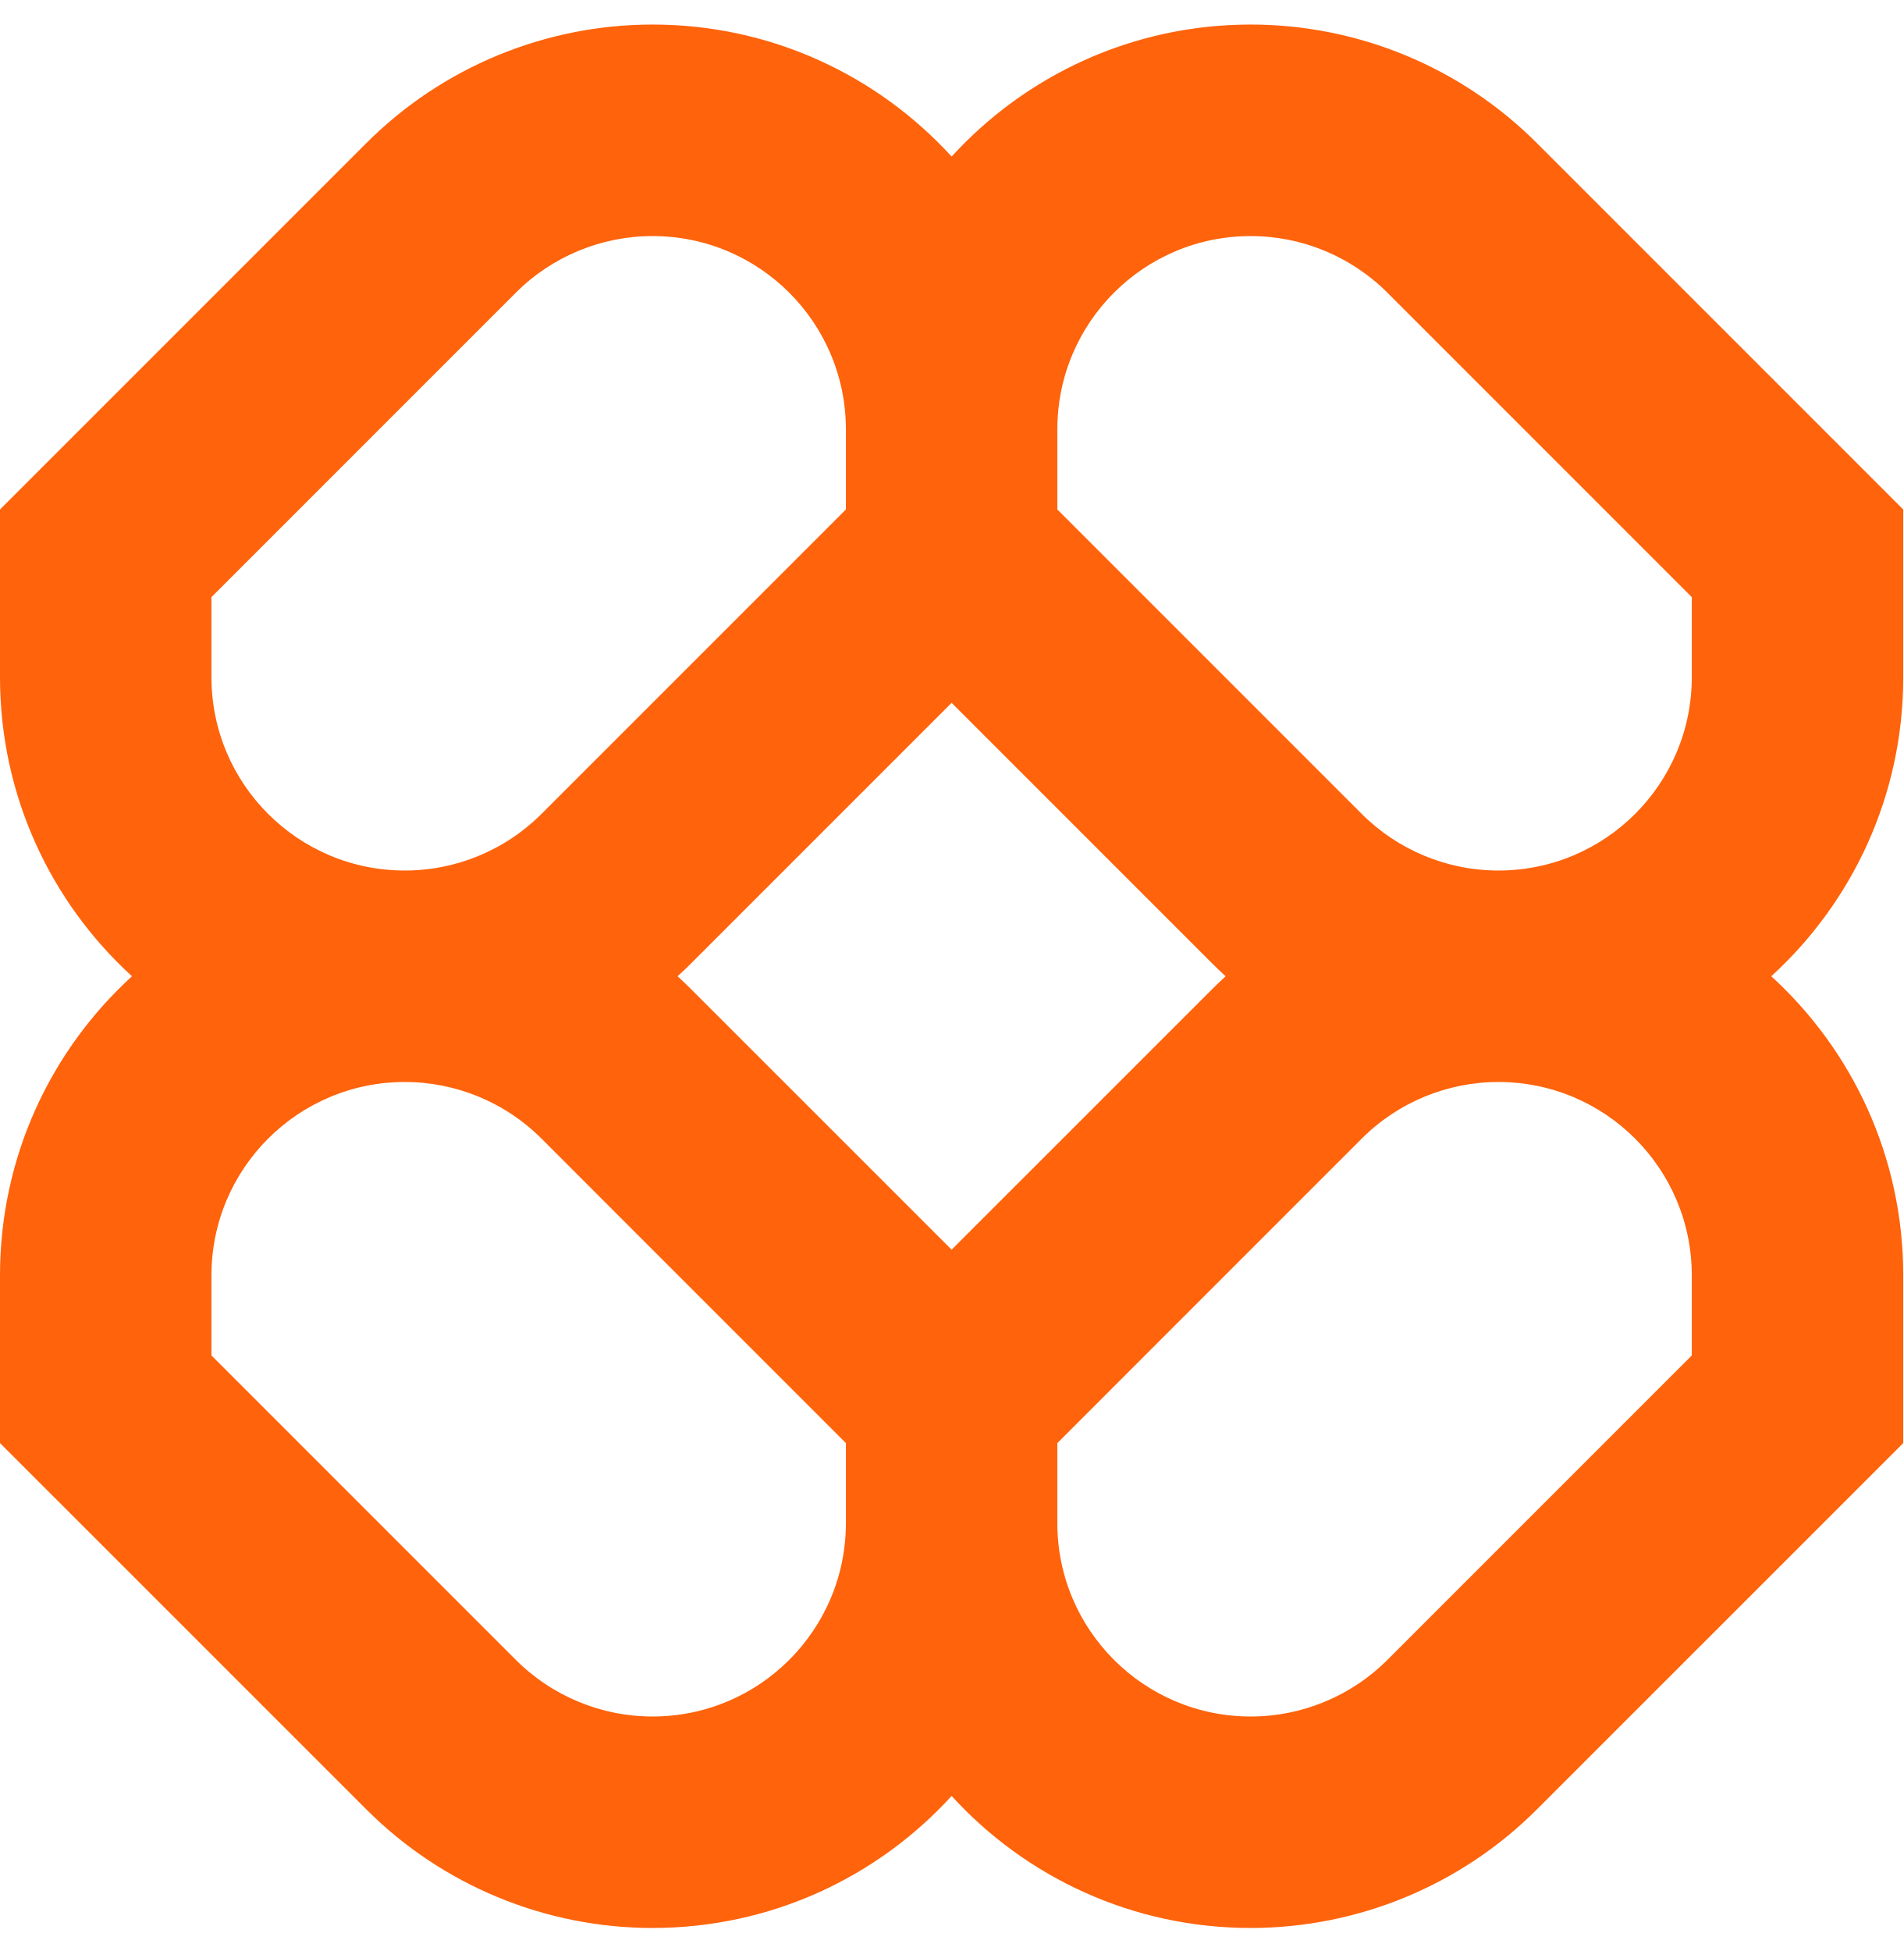
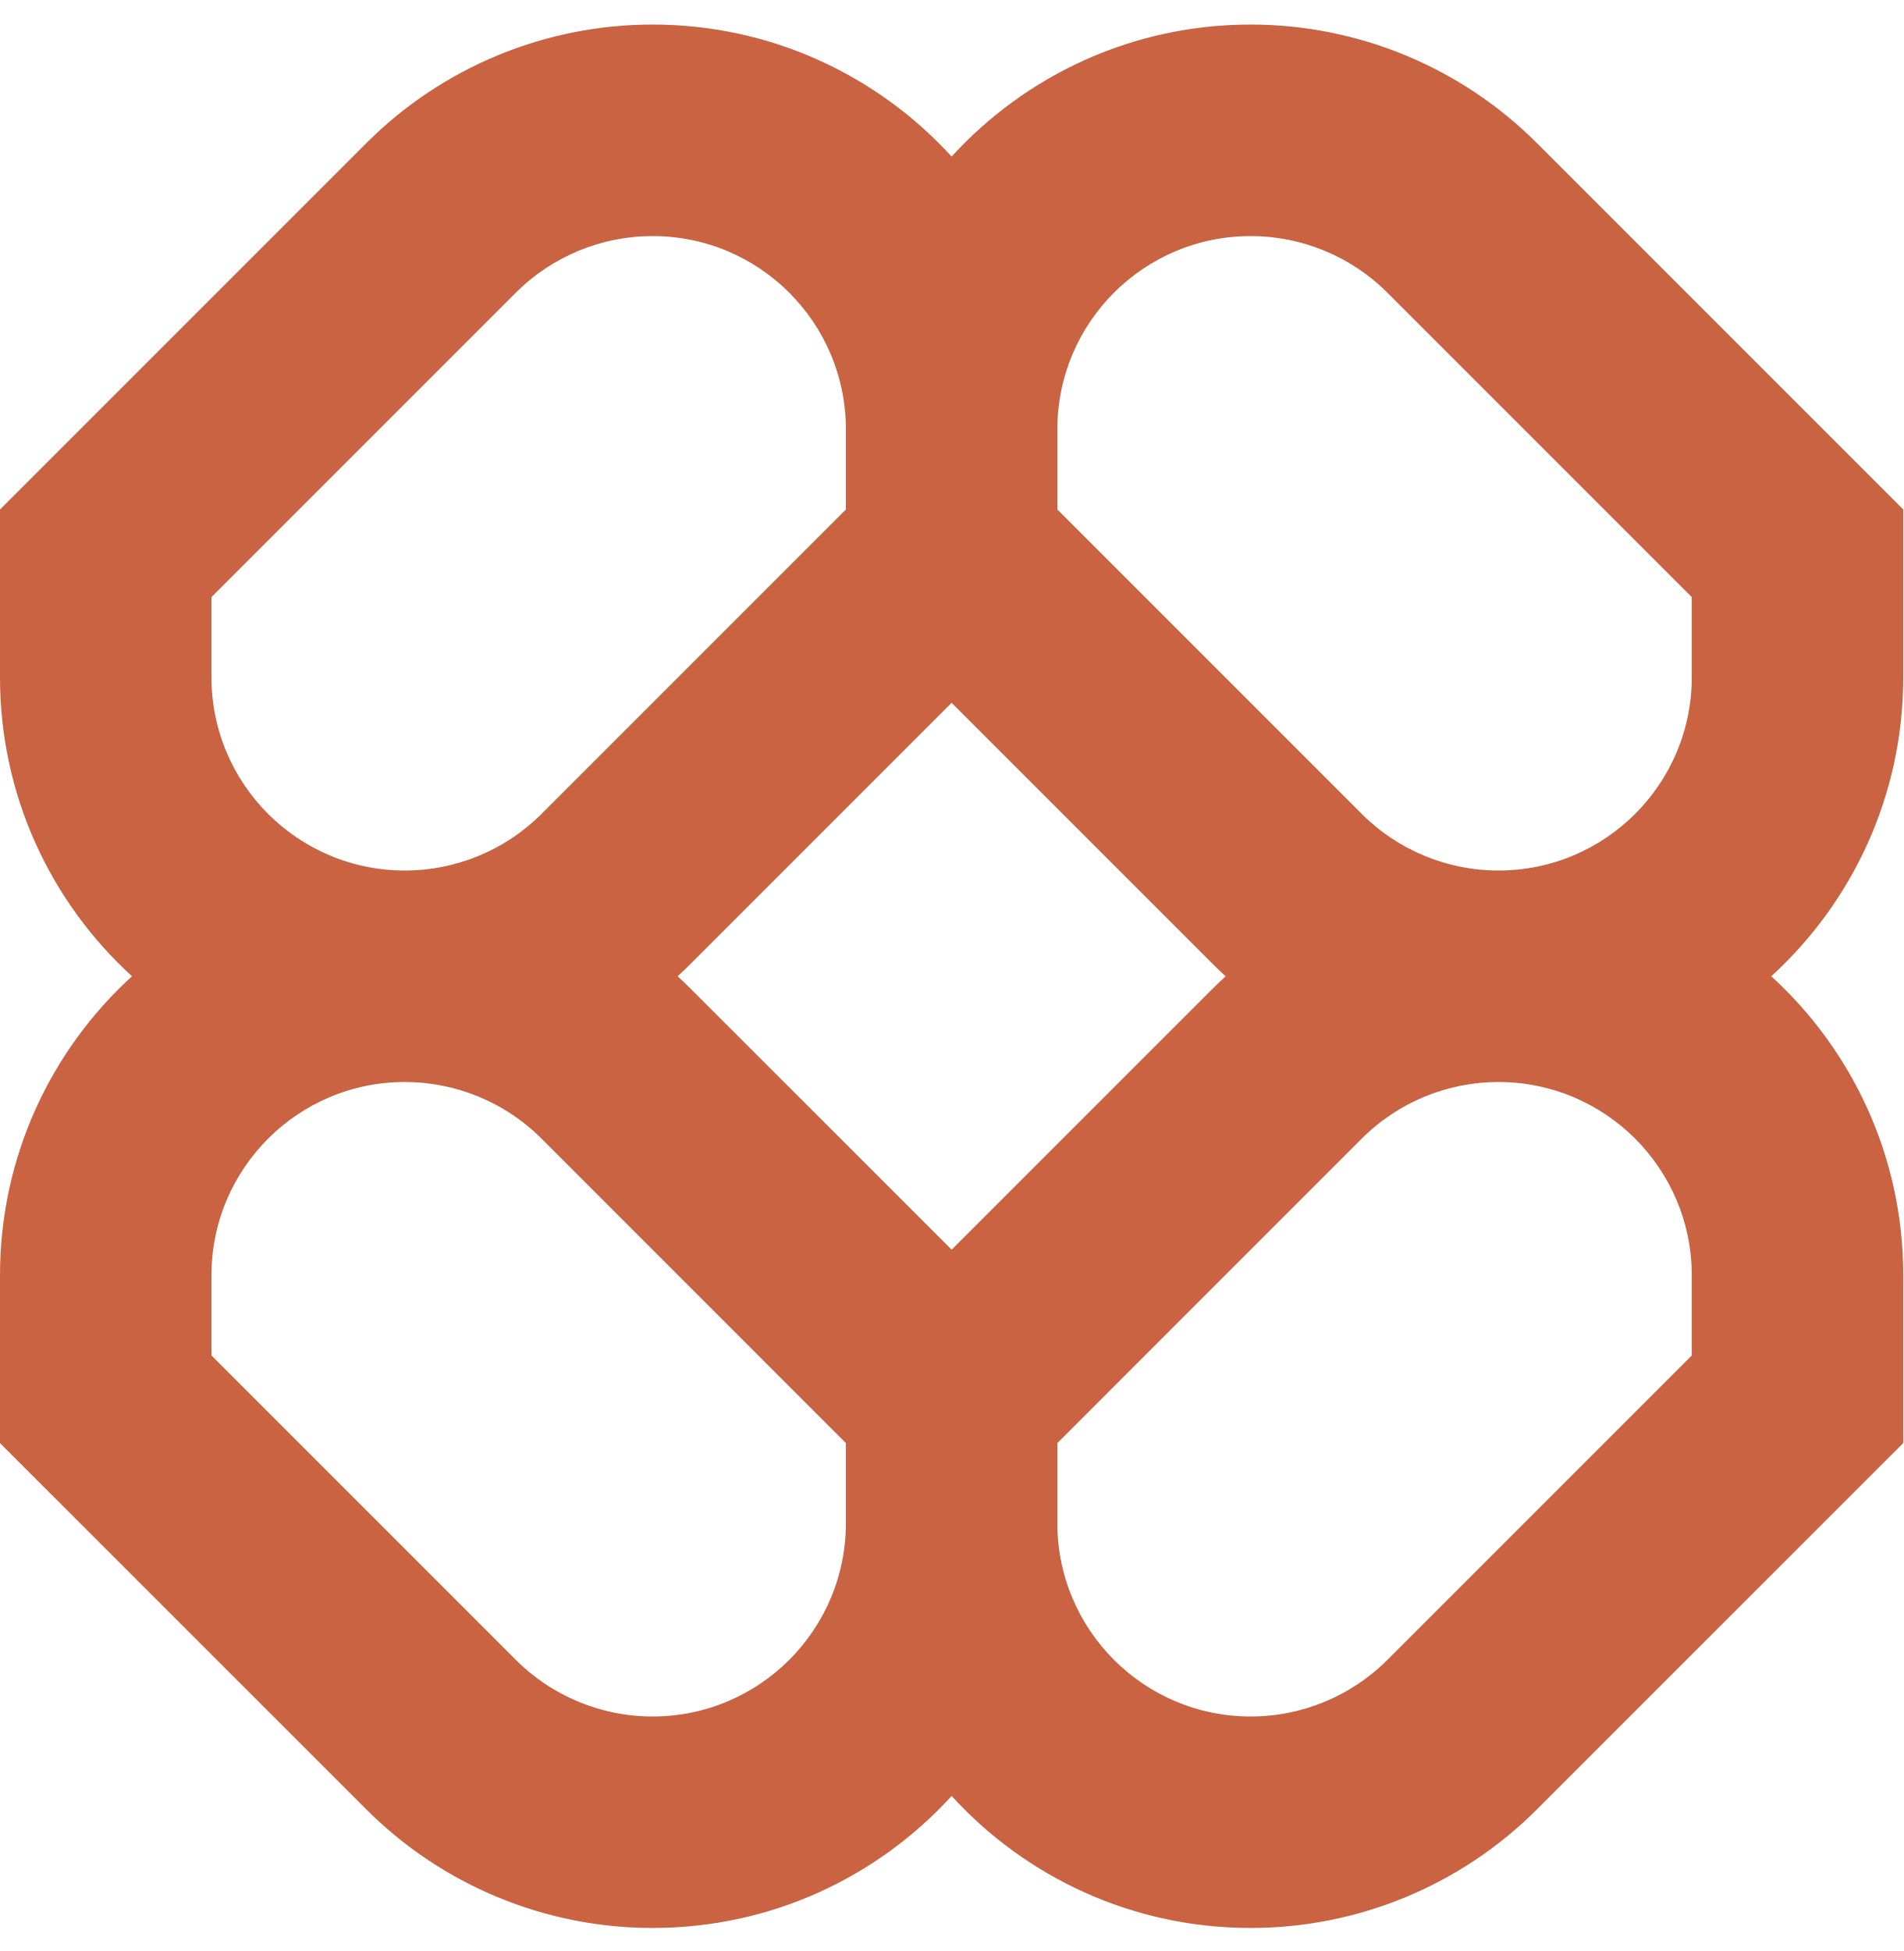
<svg xmlns="http://www.w3.org/2000/svg" id="logo-88" width="40" height="41" viewBox="0 0 40 41" fill="none">
-   <path class="ccustom" fill-rule="evenodd" clip-rule="evenodd" d="M13.715 0.516C11.458 0.516 9.294 1.412 7.699 3.008L0 10.707V14.231C0 16.72 1.069 18.96 2.774 20.516C1.069 22.072 0 24.312 0 26.802V30.326L7.699 38.024C9.294 39.62 11.458 40.516 13.715 40.516C16.204 40.516 18.444 39.447 20 37.742C21.556 39.447 23.796 40.516 26.285 40.516C28.542 40.516 30.706 39.62 32.301 38.024L40 30.326V26.802C40 24.312 38.931 22.072 37.226 20.516C38.931 18.96 40 16.72 40 14.231V10.707L32.301 3.008C30.706 1.412 28.542 0.516 26.285 0.516C23.796 0.516 21.556 1.586 20 3.29C18.444 1.586 16.204 0.516 13.715 0.516ZM25.759 20.516C25.663 20.429 25.569 20.339 25.477 20.247L20 14.77L14.523 20.247C14.431 20.339 14.337 20.429 14.241 20.516C14.337 20.604 14.431 20.694 14.523 20.786L20 26.262L25.477 20.786C25.569 20.694 25.663 20.604 25.759 20.516ZM22.222 30.326L22.222 32.008C22.222 34.252 24.041 36.072 26.285 36.072C27.363 36.072 28.396 35.644 29.159 34.882L35.556 28.485V26.802C35.556 24.558 33.736 22.738 31.492 22.738C30.415 22.738 29.381 23.166 28.619 23.928L22.222 30.326ZM17.778 30.326L11.381 23.928C10.619 23.166 9.585 22.738 8.508 22.738C6.264 22.738 4.444 24.558 4.444 26.802V28.485L10.841 34.882C11.604 35.644 12.637 36.072 13.715 36.072C15.959 36.072 17.778 34.252 17.778 32.008V30.326ZM17.778 9.024V10.707L11.381 17.104C10.619 17.866 9.585 18.294 8.508 18.294C6.264 18.294 4.444 16.475 4.444 14.231V12.548L10.841 6.151C11.604 5.389 12.637 4.961 13.715 4.961C15.959 4.961 17.778 6.78 17.778 9.024ZM28.619 17.104L22.222 10.707L22.222 9.024C22.222 6.78 24.041 4.961 26.285 4.961C27.363 4.961 28.396 5.389 29.159 6.151L35.556 12.548V14.231C35.556 16.475 33.736 18.294 31.492 18.294C30.415 18.294 29.381 17.866 28.619 17.104Z" fill="#FF630B" />
+   <path class="ccustom" fill-rule="evenodd" clip-rule="evenodd" d="M13.715 0.516C11.458 0.516 9.294 1.412 7.699 3.008L0 10.707V14.231C0 16.72 1.069 18.96 2.774 20.516C1.069 22.072 0 24.312 0 26.802V30.326L7.699 38.024C9.294 39.62 11.458 40.516 13.715 40.516C16.204 40.516 18.444 39.447 20 37.742C21.556 39.447 23.796 40.516 26.285 40.516C28.542 40.516 30.706 39.62 32.301 38.024L40 30.326V26.802C40 24.312 38.931 22.072 37.226 20.516C38.931 18.96 40 16.72 40 14.231V10.707L32.301 3.008C30.706 1.412 28.542 0.516 26.285 0.516C23.796 0.516 21.556 1.586 20 3.29C18.444 1.586 16.204 0.516 13.715 0.516ZM25.759 20.516C25.663 20.429 25.569 20.339 25.477 20.247L20 14.77L14.523 20.247C14.431 20.339 14.337 20.429 14.241 20.516C14.337 20.604 14.431 20.694 14.523 20.786L20 26.262L25.477 20.786C25.569 20.694 25.663 20.604 25.759 20.516ZM22.222 30.326L22.222 32.008C22.222 34.252 24.041 36.072 26.285 36.072C27.363 36.072 28.396 35.644 29.159 34.882L35.556 28.485V26.802C35.556 24.558 33.736 22.738 31.492 22.738C30.415 22.738 29.381 23.166 28.619 23.928L22.222 30.326ZM17.778 30.326L11.381 23.928C10.619 23.166 9.585 22.738 8.508 22.738C6.264 22.738 4.444 24.558 4.444 26.802V28.485L10.841 34.882C11.604 35.644 12.637 36.072 13.715 36.072C15.959 36.072 17.778 34.252 17.778 32.008V30.326ZM17.778 9.024V10.707L11.381 17.104C10.619 17.866 9.585 18.294 8.508 18.294C6.264 18.294 4.444 16.475 4.444 14.231V12.548L10.841 6.151C11.604 5.389 12.637 4.961 13.715 4.961C15.959 4.961 17.778 6.78 17.778 9.024ZM28.619 17.104L22.222 10.707L22.222 9.024C22.222 6.78 24.041 4.961 26.285 4.961C27.363 4.961 28.396 5.389 29.159 6.151L35.556 12.548V14.231C35.556 16.475 33.736 18.294 31.492 18.294C30.415 18.294 29.381 17.866 28.619 17.104Z" fill="#C96342" />
</svg>
